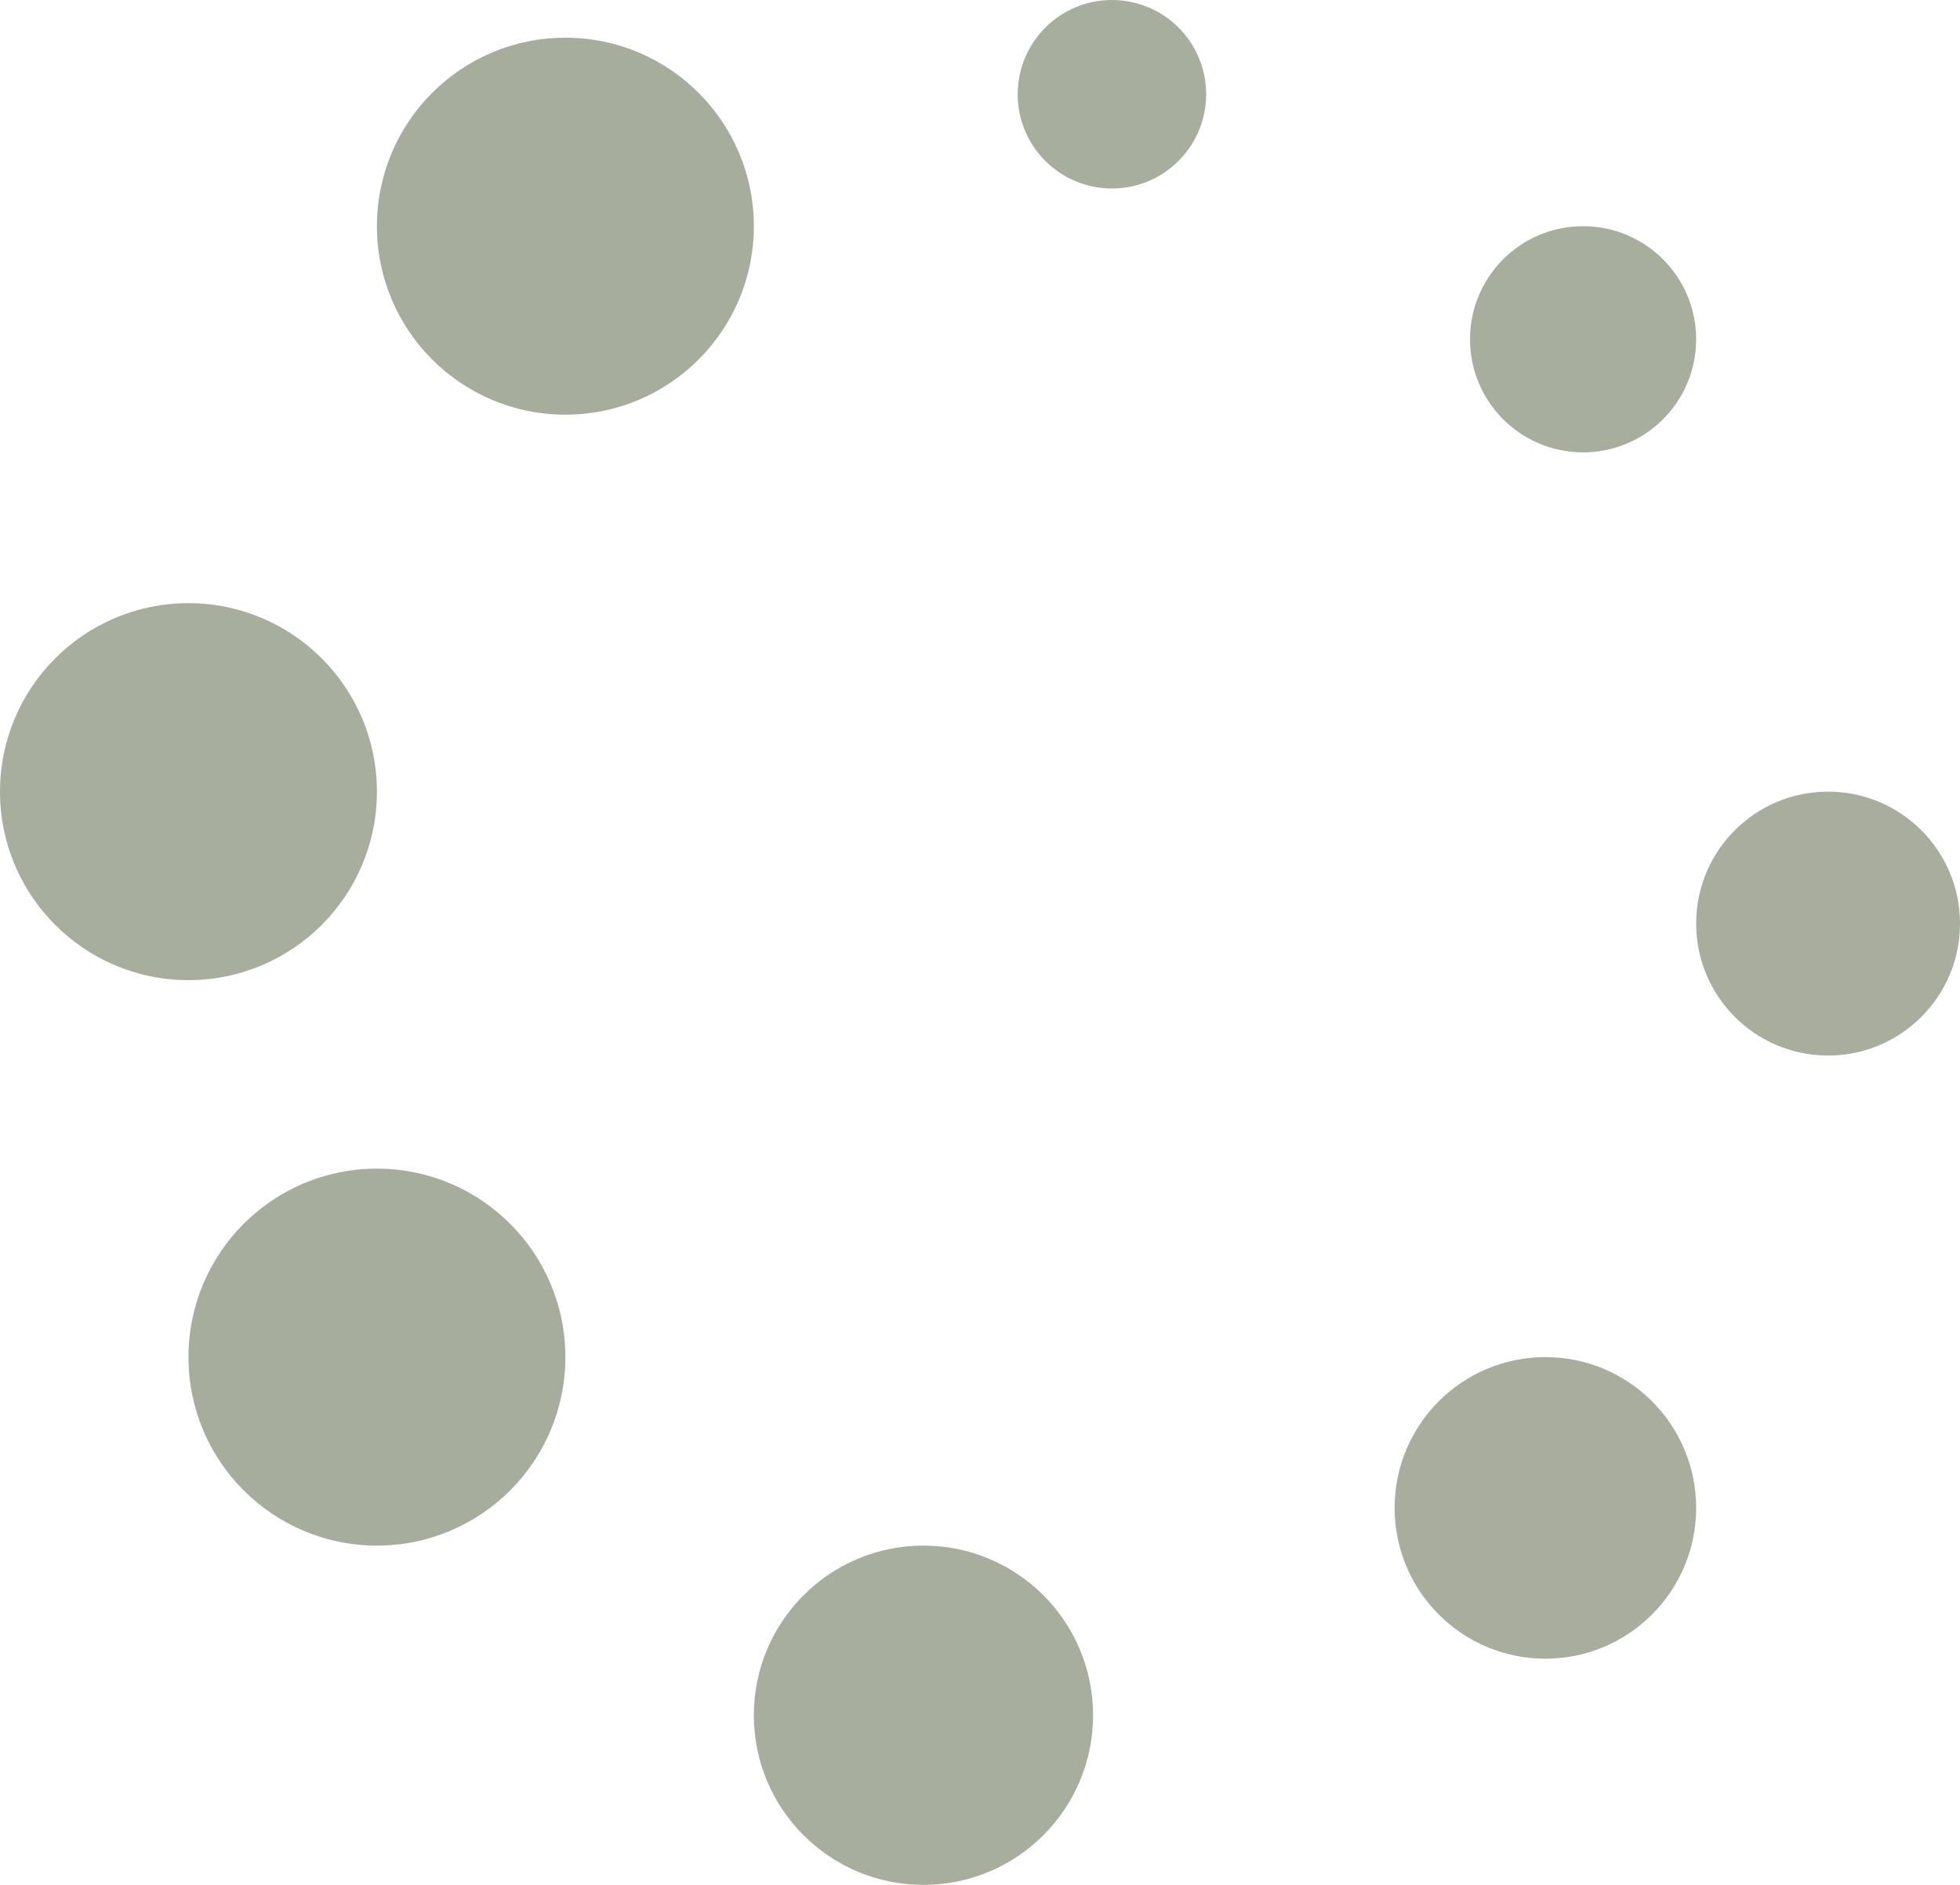
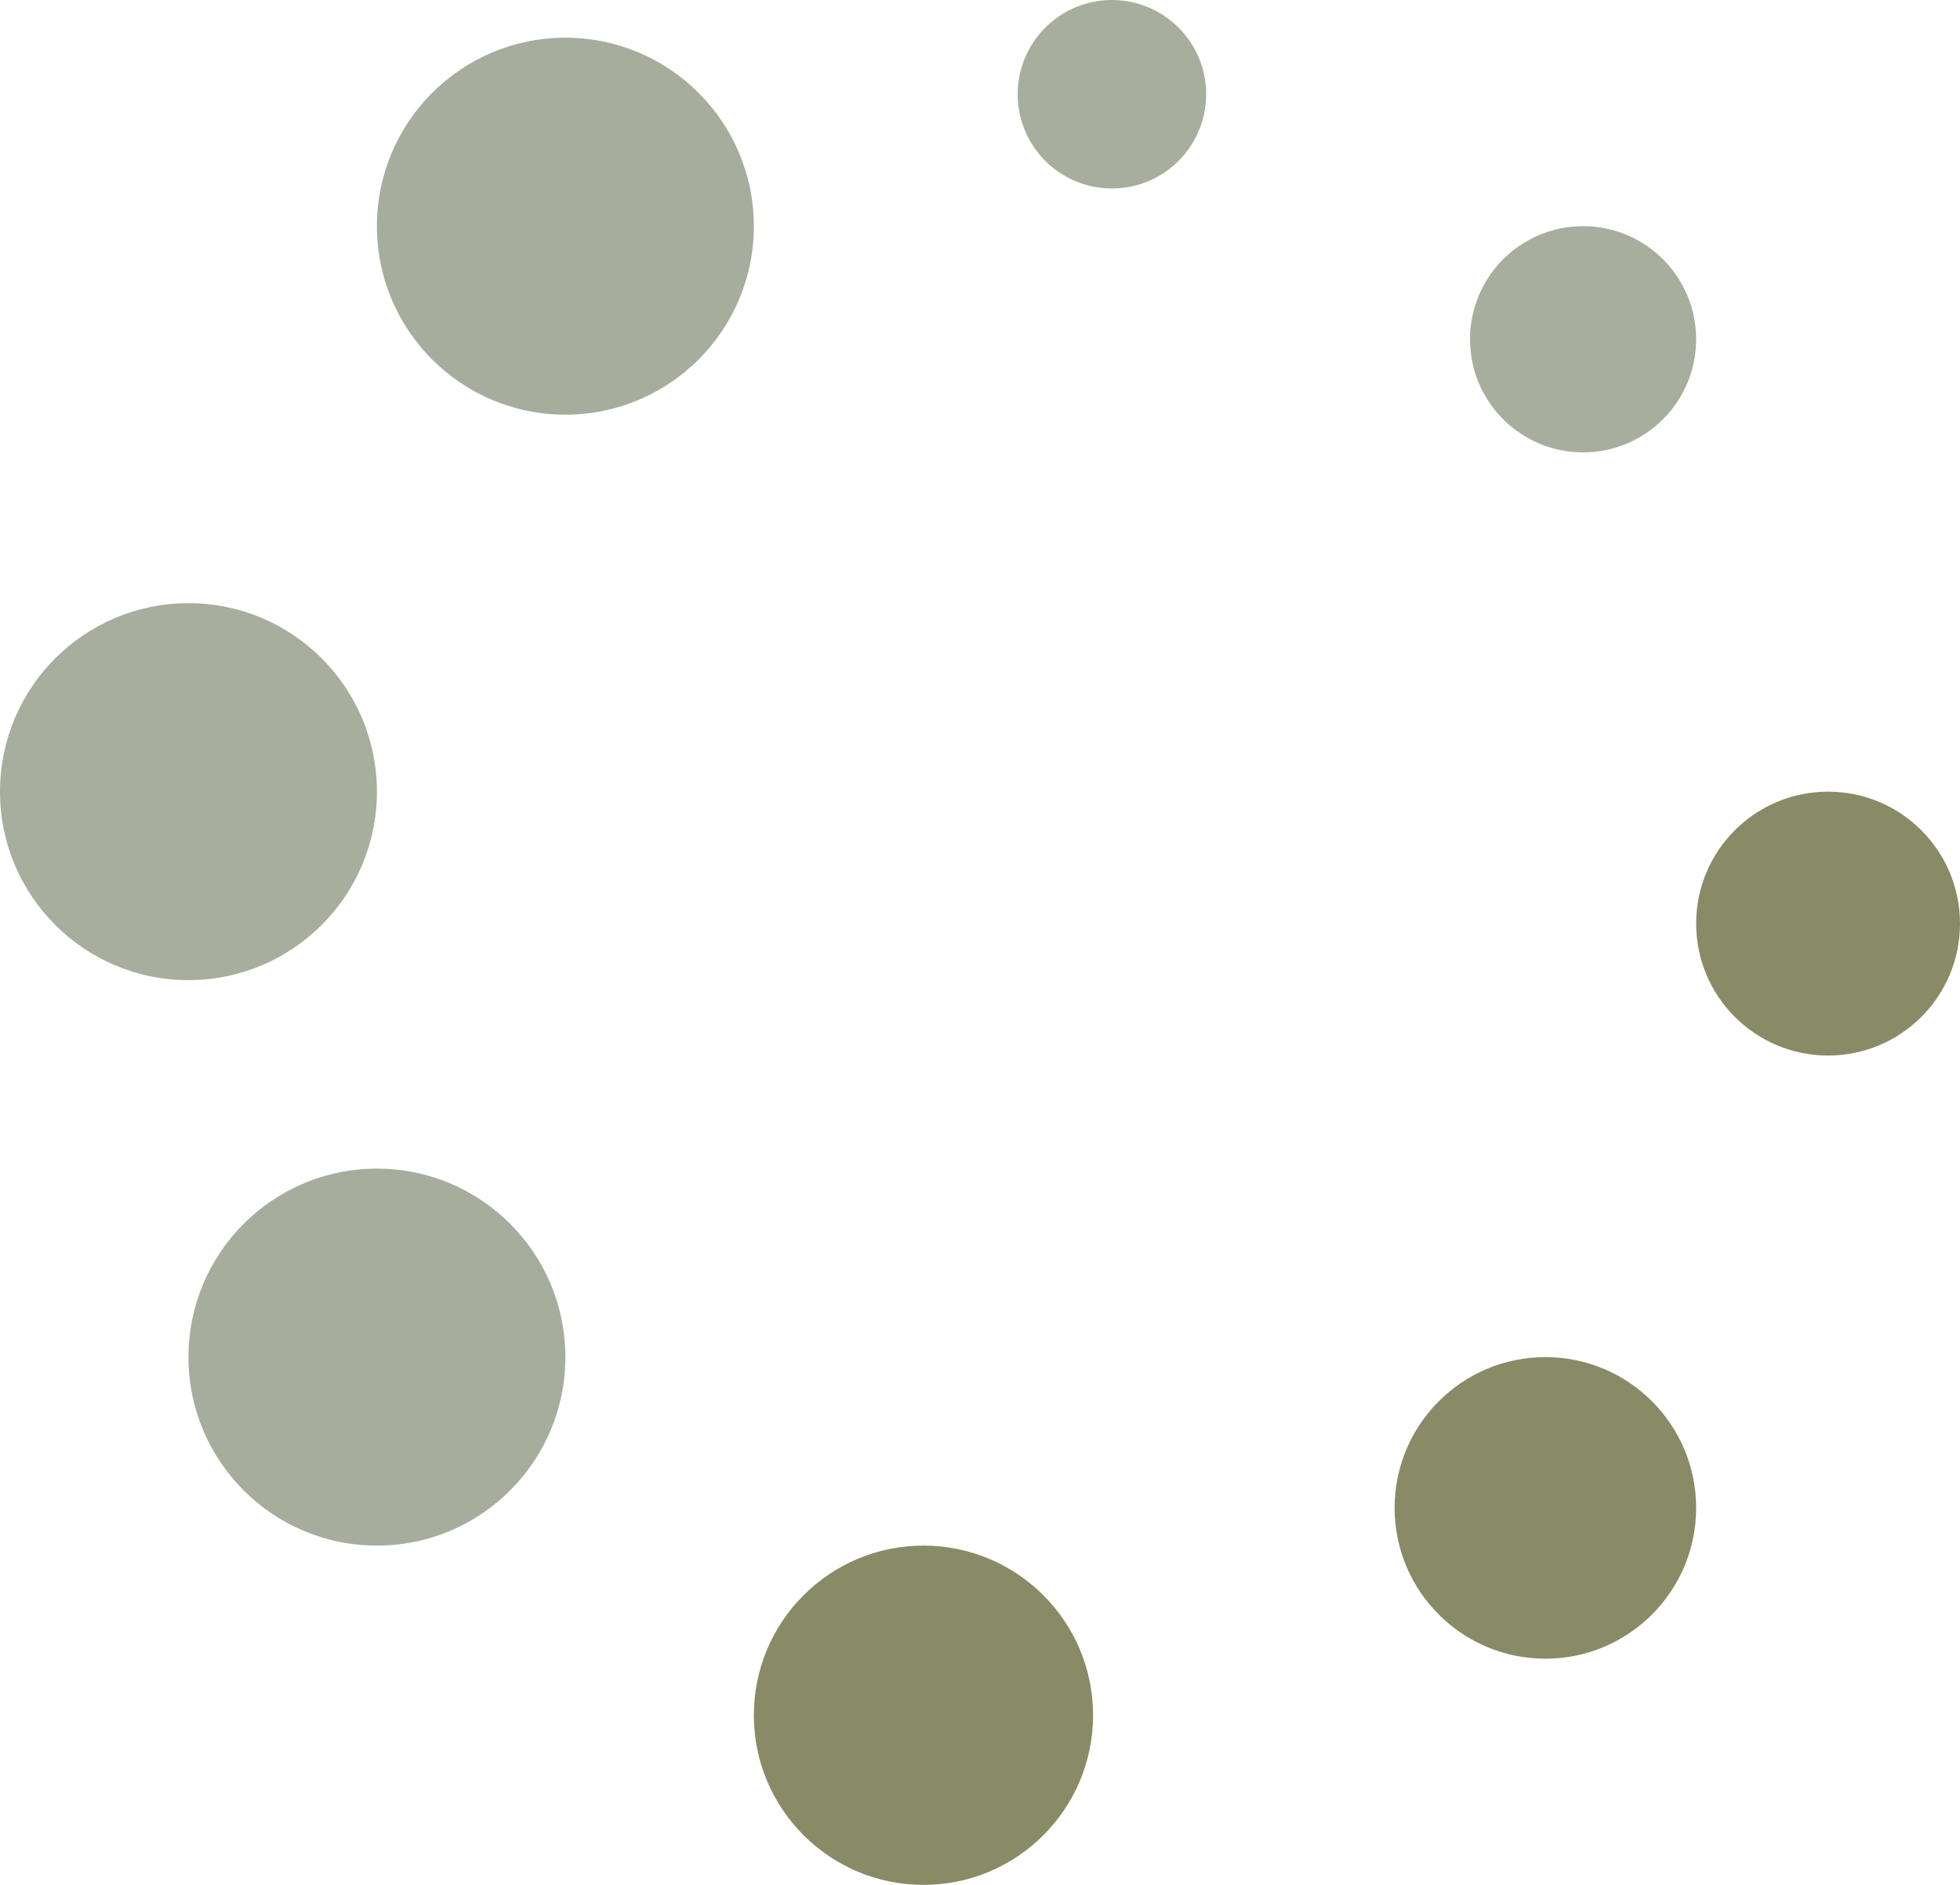
<svg xmlns="http://www.w3.org/2000/svg" width="52" height="50" viewBox="0 0 52 50" fill="none">
  <circle cx="15" cy="6" r="5" fill="#A7AD9D" />
  <circle cx="29.5" cy="2.5" r="2.5" fill="#A8AE9D" />
  <circle cx="42" cy="9" r="3" fill="#A8AE9D" />
-   <circle cx="48.5" cy="24.5" r="3.5" fill="#A8AD9D" />
-   <circle cx="41" cy="40" r="4" fill="#A8AD9D" />
-   <circle cx="24.5" cy="45.5" r="4.5" fill="#A8AE9D" />
+   <circle cx="48.5" cy="24.5" r="3.5" fill="#898B67" />
+   <circle cx="41" cy="40" r="4" fill="#898B67" />
+   <circle cx="24.5" cy="45.5" r="4.5" fill="#898B67" />
  <circle cx="10" cy="36" r="5" fill="#A7AD9D" />
  <circle cx="5" cy="21" r="5" fill="#A8AE9D" />
</svg>
